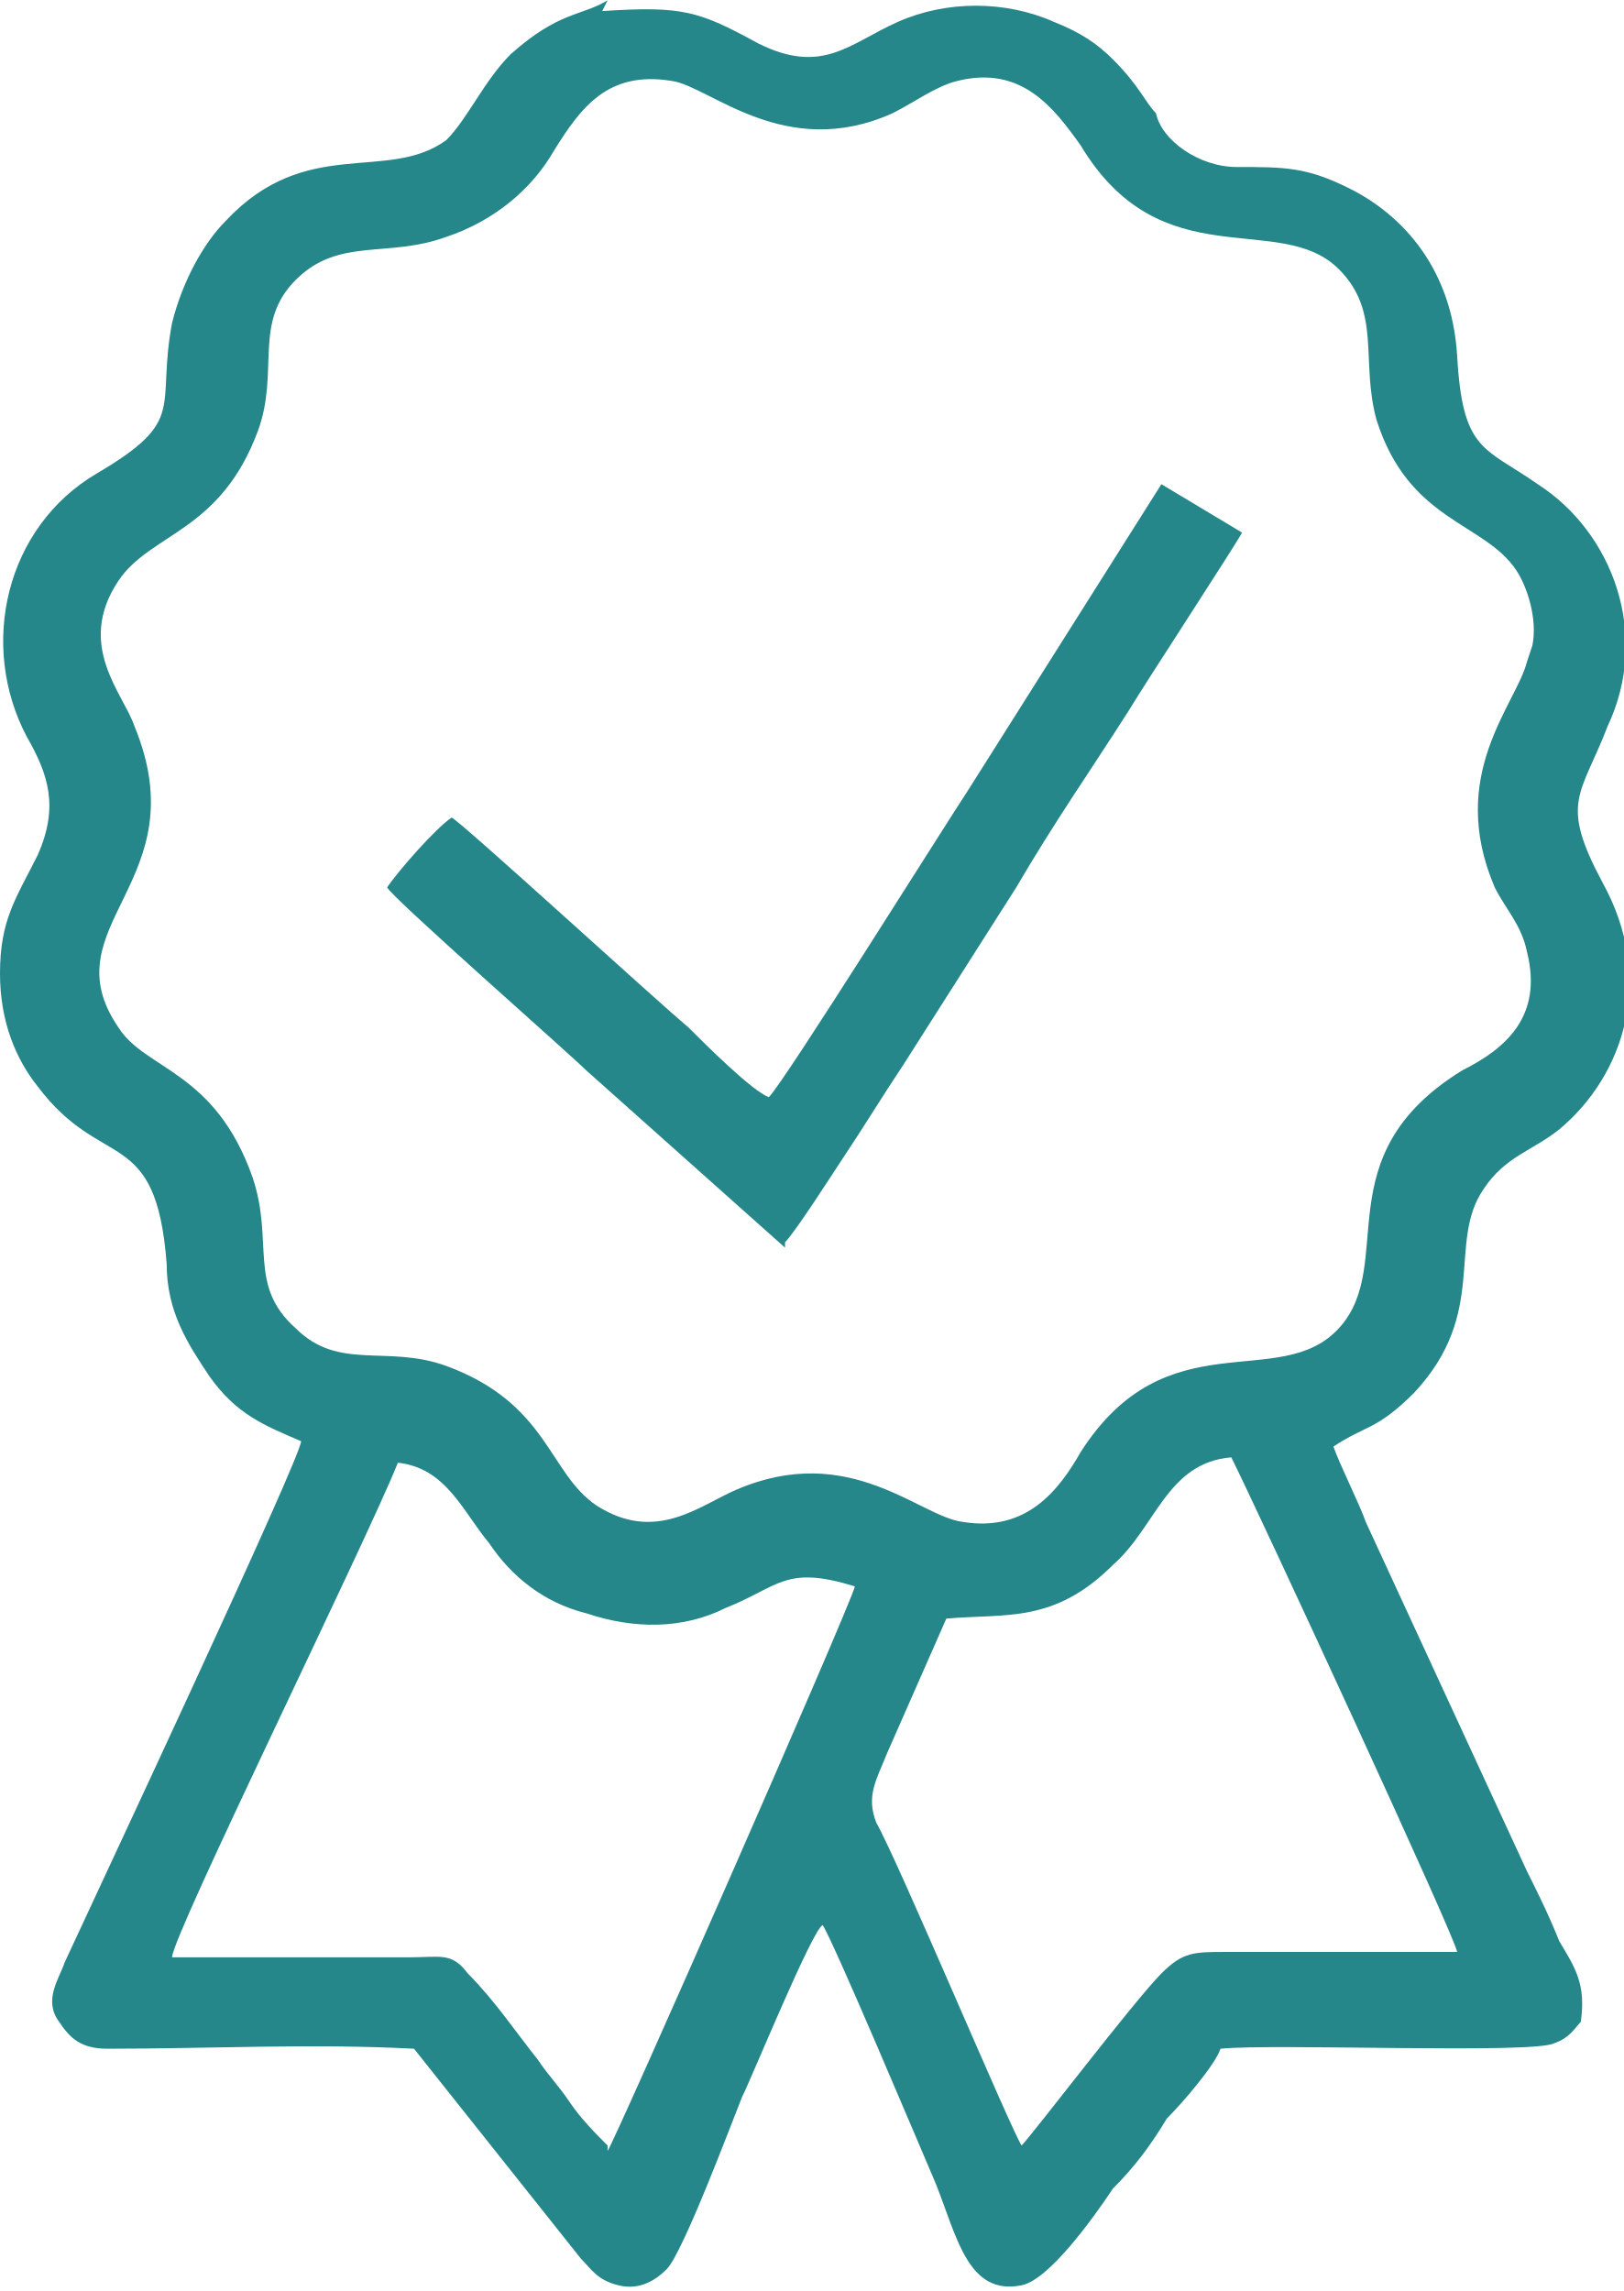
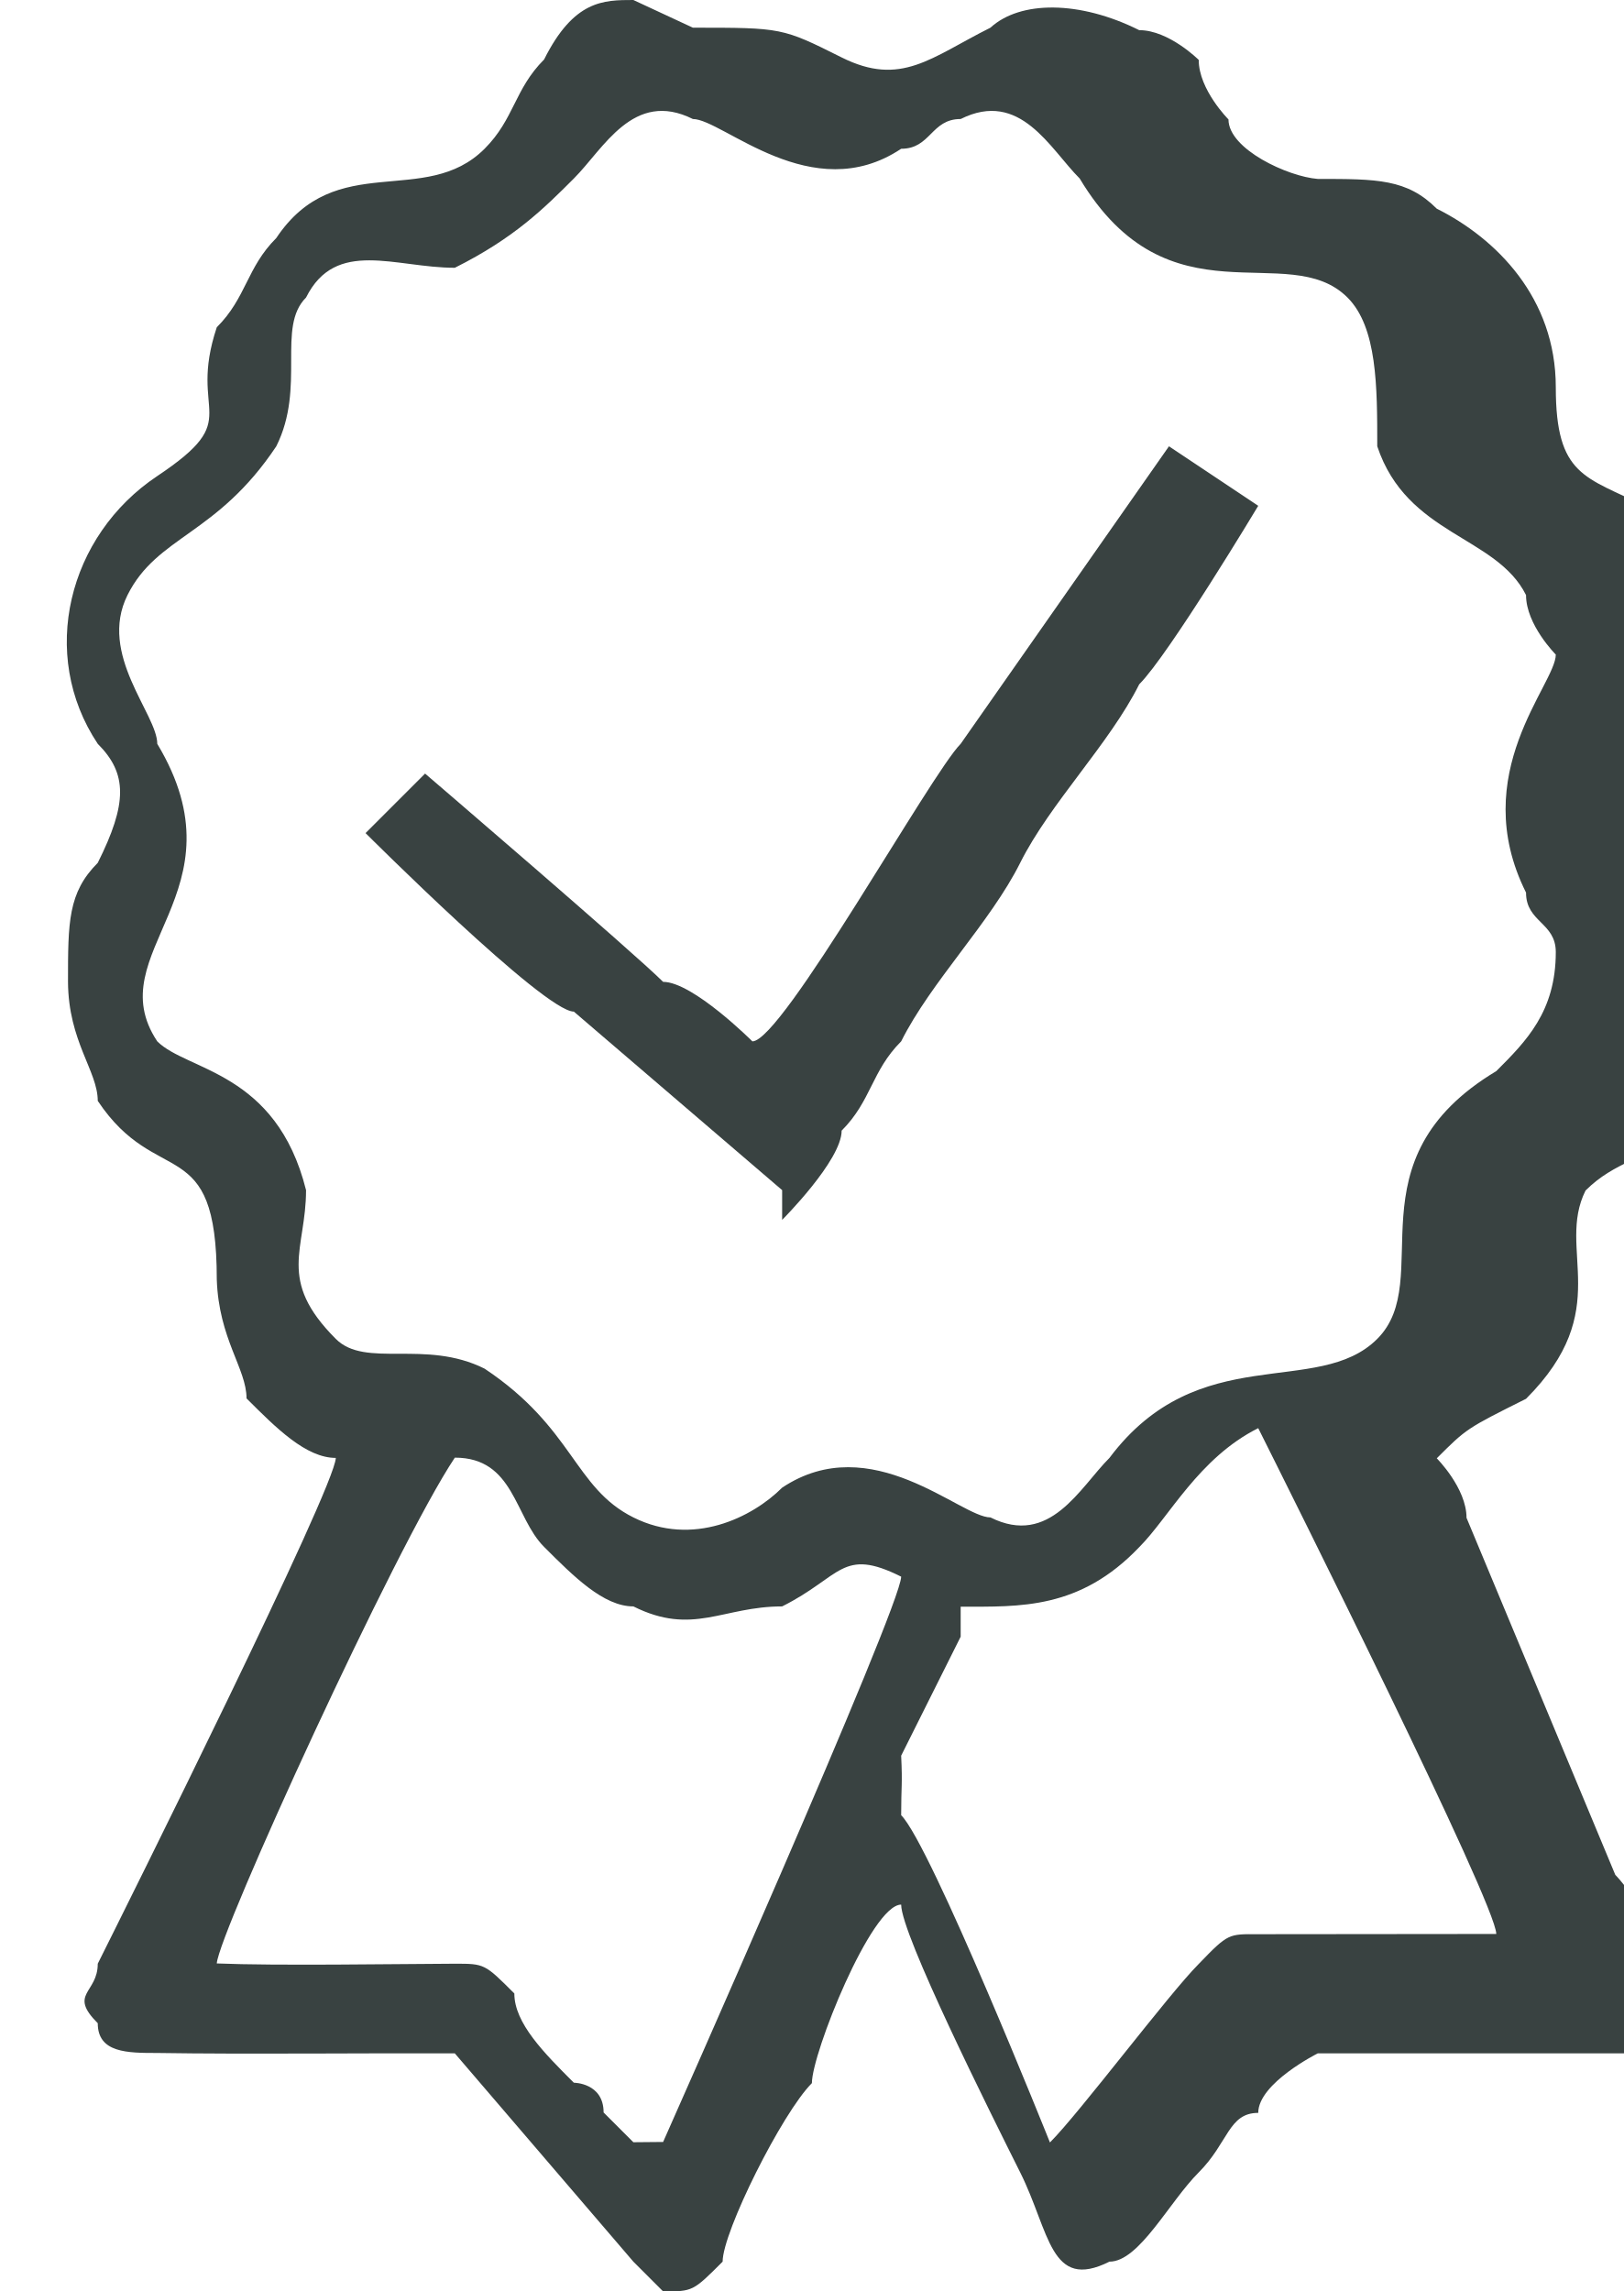
- <svg xmlns="http://www.w3.org/2000/svg" xml:space="preserve" width="0.236in" height="0.333in" version="1.1" style="shape-rendering:geometricPrecision; text-rendering:geometricPrecision; image-rendering:optimizeQuality; fill-rule:evenodd; clip-rule:evenodd" viewBox="0 0 3.02 4.26">
+ <svg xmlns="http://www.w3.org/2000/svg" xml:space="preserve" width="0.236in" height="0.333in" style="shape-rendering:geometricPrecision; text-rendering:geometricPrecision; image-rendering:optimizeQuality; fill-rule:evenodd; clip-rule:evenodd" viewBox="0 0 0.054 0.077">
  <defs>
    <style type="text/css">
   
-     .fil0 {fill:#25878A}
+     .fil0 {fill:#394241}
   
  </style>
  </defs>
  <g id="Layer_x0020_1">
-     <g id="_2318680360880">
-       <path class="fil0" d="M1.76 3.01c0.11,-0.01 0.2,0.01 0.31,-0.1 0.08,-0.07 0.1,-0.19 0.22,-0.2 0.05,0.1 0.42,0.9 0.42,0.92l-0.43 0c-0.06,-0 -0.08,-0 -0.12,0.04 -0.05,0.05 -0.24,0.3 -0.26,0.32 -0.02,-0.03 -0.23,-0.53 -0.27,-0.6 -0.02,-0.05 0,-0.08 0.02,-0.13l0.11 -0.25zm-0.63 0.98c-0.02,-0.02 -0.05,-0.05 -0.07,-0.08 -0.02,-0.03 -0.04,-0.05 -0.06,-0.08 -0.04,-0.05 -0.08,-0.11 -0.13,-0.16 -0.03,-0.04 -0.05,-0.03 -0.11,-0.03 -0.13,0 -0.31,0 -0.44,-0 0,-0.04 0.36,-0.77 0.42,-0.92 0.09,0.01 0.12,0.09 0.17,0.15 0.04,0.06 0.1,0.11 0.18,0.13 0.09,0.03 0.18,0.03 0.26,-0.01 0.1,-0.04 0.11,-0.08 0.24,-0.04 -0.01,0.04 -0.45,1.04 -0.46,1.05zm1.71 -2.76c-0.02,0.08 -0.15,0.21 -0.06,0.42 0.02,0.04 0.05,0.07 0.06,0.12 0.03,0.12 -0.04,0.18 -0.12,0.22 -0.26,0.16 -0.12,0.36 -0.23,0.48 -0.11,0.12 -0.32,-0.02 -0.48,0.23 -0.04,0.07 -0.1,0.15 -0.22,0.13 -0.08,-0.01 -0.21,-0.15 -0.42,-0.06 -0.07,0.03 -0.15,0.1 -0.26,0.03 -0.09,-0.06 -0.09,-0.19 -0.28,-0.26 -0.11,-0.04 -0.2,0.01 -0.28,-0.07 -0.09,-0.08 -0.04,-0.16 -0.08,-0.28 -0.07,-0.2 -0.2,-0.2 -0.25,-0.28 -0.13,-0.19 0.15,-0.27 0.03,-0.56 -0.02,-0.06 -0.11,-0.15 -0.03,-0.27 0.06,-0.09 0.19,-0.09 0.26,-0.28 0.04,-0.11 -0.01,-0.2 0.07,-0.28 0.08,-0.08 0.17,-0.04 0.28,-0.08 0.09,-0.03 0.16,-0.09 0.2,-0.16 0.05,-0.08 0.1,-0.15 0.22,-0.13 0.07,0.01 0.21,0.15 0.41,0.06 0.04,-0.02 0.08,-0.05 0.12,-0.06 0.12,-0.03 0.18,0.05 0.23,0.12 0.15,0.25 0.37,0.12 0.48,0.23 0.08,0.08 0.04,0.17 0.07,0.28 0.06,0.19 0.2,0.19 0.26,0.28 0.02,0.03 0.04,0.09 0.03,0.14zm-1.71 -1.23c-0.05,0.03 -0.09,0.02 -0.18,0.1 -0.05,0.05 -0.08,0.12 -0.12,0.16 -0.11,0.08 -0.26,-0.01 -0.41,0.15 -0.04,0.04 -0.08,0.11 -0.1,0.19 -0.03,0.16 0.03,0.18 -0.14,0.28 -0.17,0.1 -0.22,0.32 -0.13,0.49 0.04,0.07 0.06,0.13 0.02,0.22 -0.04,0.08 -0.07,0.12 -0.07,0.22 0,0.09 0.03,0.16 0.07,0.21 0.12,0.16 0.22,0.07 0.24,0.33 0,0.09 0.04,0.15 0.08,0.21 0.05,0.07 0.1,0.09 0.17,0.12 -0,0.03 -0.38,0.84 -0.44,0.97 -0.01,0.03 -0.04,0.07 -0.01,0.11 0.02,0.03 0.04,0.05 0.09,0.05 0.19,0 0.38,-0.01 0.57,0l0.31 0.39c0.02,0.02 0.03,0.04 0.07,0.05 0.04,0.01 0.07,-0.01 0.09,-0.03 0.03,-0.03 0.12,-0.27 0.14,-0.32 0.02,-0.04 0.13,-0.31 0.15,-0.32 0.02,0.03 0.18,0.41 0.21,0.48 0.04,0.1 0.06,0.21 0.16,0.19 0.05,-0.01 0.13,-0.12 0.17,-0.18 0.04,-0.04 0.07,-0.08 0.1,-0.13 0.03,-0.03 0.09,-0.1 0.1,-0.13 0.1,-0.01 0.58,0.01 0.62,-0.01 0.03,-0.01 0.04,-0.03 0.05,-0.04 0.01,-0.07 -0.01,-0.1 -0.04,-0.15 -0.02,-0.05 -0.04,-0.09 -0.06,-0.13l-0.3 -0.65c-0.01,-0.03 -0.05,-0.11 -0.06,-0.14 0.06,-0.04 0.08,-0.03 0.15,-0.1 0.14,-0.15 0.06,-0.28 0.13,-0.38 0.04,-0.06 0.09,-0.07 0.14,-0.11 0.12,-0.1 0.18,-0.28 0.08,-0.46 -0.08,-0.15 -0.04,-0.16 0.01,-0.29 0.08,-0.17 0.01,-0.36 -0.13,-0.45 -0.1,-0.07 -0.14,-0.06 -0.15,-0.24 -0.01,-0.16 -0.1,-0.26 -0.2,-0.31 -0.08,-0.04 -0.12,-0.04 -0.21,-0.04 -0.07,-0 -0.14,-0.05 -0.15,-0.1 -0.02,-0.02 -0.03,-0.05 -0.08,-0.1 -0.03,-0.03 -0.06,-0.05 -0.11,-0.07 -0.09,-0.04 -0.2,-0.04 -0.29,-0 -0.09,0.04 -0.14,0.1 -0.26,0.04 -0.11,-0.06 -0.14,-0.07 -0.29,-0.06z" />
-       <path class="fil0" d="M1.46 2.31c0.02,-0.02 0.09,-0.13 0.11,-0.16 0.04,-0.06 0.07,-0.11 0.11,-0.17 0.07,-0.11 0.14,-0.22 0.21,-0.33 0.07,-0.12 0.14,-0.22 0.21,-0.33 0.03,-0.05 0.2,-0.31 0.21,-0.33l-0.15 -0.09 -0.36 0.57c-0.04,0.06 -0.34,0.54 -0.37,0.57 -0.03,-0.01 -0.12,-0.1 -0.15,-0.13 -0.06,-0.05 -0.42,-0.38 -0.44,-0.39 -0.03,0.02 -0.1,0.1 -0.12,0.13 0.01,0.02 0.34,0.31 0.37,0.34l0.37 0.33z" />
+     <g id="_284365496">
+       <path id="_284365016" class="fil0" d="M0.032 0.054c0.002,-0 0.004,9.67671e-005 0.006,-0.002 0.001,-0.001 0.002,-0.003 0.004,-0.004 0.001,0.002 0.008,0.016 0.008,0.017l-0.008 8.13929e-006c-0.001,-2.7131e-006 -0.001,-3.79834e-005 -0.002,0.001 -0.001,0.001 -0.004,0.005 -0.005,0.006 -0,-0 -0.004,-0.01 -0.005,-0.011 -0,-0.001 4.79314e-005,-0.001 0,-0.002l0.002 -0.004zm-0.011 0.018c-0,-0 -0.001,-0.001 -0.001,-0.001 -0,-0.001 -0.001,-0.001 -0.001,-0.001 -0.001,-0.001 -0.002,-0.002 -0.002,-0.003 -0.001,-0.001 -0.001,-0.001 -0.002,-0.001 -0.002,8.13929e-006 -0.006,7.32536e-005 -0.008,-9.04366e-006 5.6975e-005,-0.001 0.006,-0.014 0.008,-0.017 0.002,0 0.002,0.002 0.003,0.003 0.001,0.001 0.002,0.002 0.003,0.002 0.002,0.001 0.003,0 0.005,-0 0.002,-0.001 0.002,-0.002 0.004,-0.001 -0,0.001 -0.008,0.019 -0.008,0.019zm0.031 -0.05c-0,0.001 -0.003,0.004 -0.001,0.008 0,0.001 0.001,0.001 0.001,0.002 0,0.002 -0.001,0.003 -0.002,0.004 -0.005,0.003 -0.002,0.007 -0.004,0.009 -0.002,0.002 -0.006,-0 -0.009,0.004 -0.001,0.001 -0.002,0.003 -0.004,0.002 -0.001,-0 -0.004,-0.003 -0.007,-0.001 -0.001,0.001 -0.003,0.002 -0.005,0.001 -0.002,-0.001 -0.002,-0.003 -0.005,-0.005 -0.002,-0.001 -0.004,0 -0.005,-0.001 -0.002,-0.002 -0.001,-0.003 -0.001,-0.005 -0.001,-0.004 -0.004,-0.004 -0.005,-0.005 -0.002,-0.003 0.003,-0.005 0,-0.01 -0,-0.001 -0.002,-0.003 -0.001,-0.005 0.001,-0.002 0.003,-0.002 0.005,-0.005 0.001,-0.002 -0,-0.004 0.001,-0.005 0.001,-0.002 0.003,-0.001 0.005,-0.001 0.002,-0.001 0.003,-0.002 0.004,-0.003 0.001,-0.001 0.002,-0.003 0.004,-0.002 0.001,0 0.004,0.003 0.007,0.001 0.001,-0 0.001,-0.001 0.002,-0.001 0.002,-0.001 0.003,0.001 0.004,0.002 0.003,0.005 0.007,0.002 0.009,0.004 0.001,0.001 0.001,0.003 0.001,0.005 0.001,0.003 0.004,0.003 0.005,0.005 0,0.001 0.001,0.002 0.001,0.002zm-0.031 -0.022c-0.001,0 -0.002,0 -0.003,0.002 -0.001,0.001 -0.001,0.002 -0.002,0.003 -0.002,0.002 -0.005,-0 -0.007,0.003 -0.001,0.001 -0.001,0.002 -0.002,0.003 -0.001,0.003 0.001,0.003 -0.002,0.005 -0.003,0.002 -0.004,0.006 -0.002,0.009 0.001,0.001 0.001,0.002 0,0.004 -0.001,0.001 -0.001,0.002 -0.001,0.004 1.08524e-005,0.002 0.001,0.003 0.001,0.004 0.002,0.003 0.004,0.001 0.004,0.006 6.60187e-005,0.002 0.001,0.003 0.001,0.004 0.001,0.001 0.002,0.002 0.003,0.002 -2.35135e-005,0.001 -0.007,0.015 -0.008,0.017 -0,0.001 -0.001,0.001 -0,0.002 0,0.001 0.001,0.001 0.002,0.001 0.003,4.79314e-005 0.007,-0 0.01,1.35655e-005l0.006 0.007c0,0 0.001,0.001 0.001,0.001 0.001,0 0.001,-0 0.002,-0.001 0,-0.001 0.002,-0.005 0.003,-0.006 0,-0.001 0.002,-0.006 0.003,-0.006 0,0.001 0.003,0.007 0.004,0.009 0.001,0.002 0.001,0.004 0.003,0.003 0.001,-0 0.002,-0.002 0.003,-0.003 0.001,-0.001 0.001,-0.002 0.002,-0.002 0,-0.001 0.002,-0.002 0.002,-0.002 0.002,-0 0.01,0 0.011,-0 0.001,-0 0.001,-0.001 0.001,-0.001 0,-0.001 -0,-0.002 -0.001,-0.003 -0,-0.001 -0.001,-0.002 -0.001,-0.002l-0.005 -0.012c-0,-0.001 -0.001,-0.002 -0.001,-0.002 0.001,-0.001 0.001,-0.001 0.003,-0.002 0.003,-0.003 0.001,-0.005 0.002,-0.007 0.001,-0.001 0.002,-0.001 0.003,-0.002 0.002,-0.002 0.003,-0.005 0.001,-0.008 -0.001,-0.003 -0.001,-0.003 0,-0.005 0.001,-0.003 9.76715e-005,-0.006 -0.002,-0.008 -0.002,-0.001 -0.003,-0.001 -0.003,-0.004 -0,-0.003 -0.002,-0.005 -0.004,-0.006 -0.001,-0.001 -0.002,-0.001 -0.004,-0.001 -0.001,-7.68711e-005 -0.003,-0.001 -0.003,-0.002 -0,-0 -0.001,-0.001 -0.001,-0.002 -0,-0 -0.001,-0.001 -0.002,-0.001 -0.002,-0.001 -0.004,-0.001 -0.005,-8.32017e-005 -0.002,0.001 -0.003,0.002 -0.005,0.001 -0.002,-0.001 -0.002,-0.001 -0.005,-0.001z" />
+       <path id="_284365520" class="fil0" d="M0.026 0.041c0,-0 0.002,-0.002 0.002,-0.003 0.001,-0.001 0.001,-0.002 0.002,-0.003 0.001,-0.002 0.003,-0.004 0.004,-0.006 0.001,-0.002 0.003,-0.004 0.004,-0.006 0.001,-0.001 0.004,-0.006 0.004,-0.006l-0.003 -0.002 -0.007 0.01c-0.001,0.001 -0.006,0.01 -0.007,0.01 -0,-0 -0.002,-0.002 -0.003,-0.002 -0.001,-0.001 -0.008,-0.007 -0.008,-0.007 -0,0 -0.002,0.002 -0.002,0.002 0,0 0.006,0.006 0.007,0.006l0.007 0.006z" />
    </g>
  </g>
</svg>
